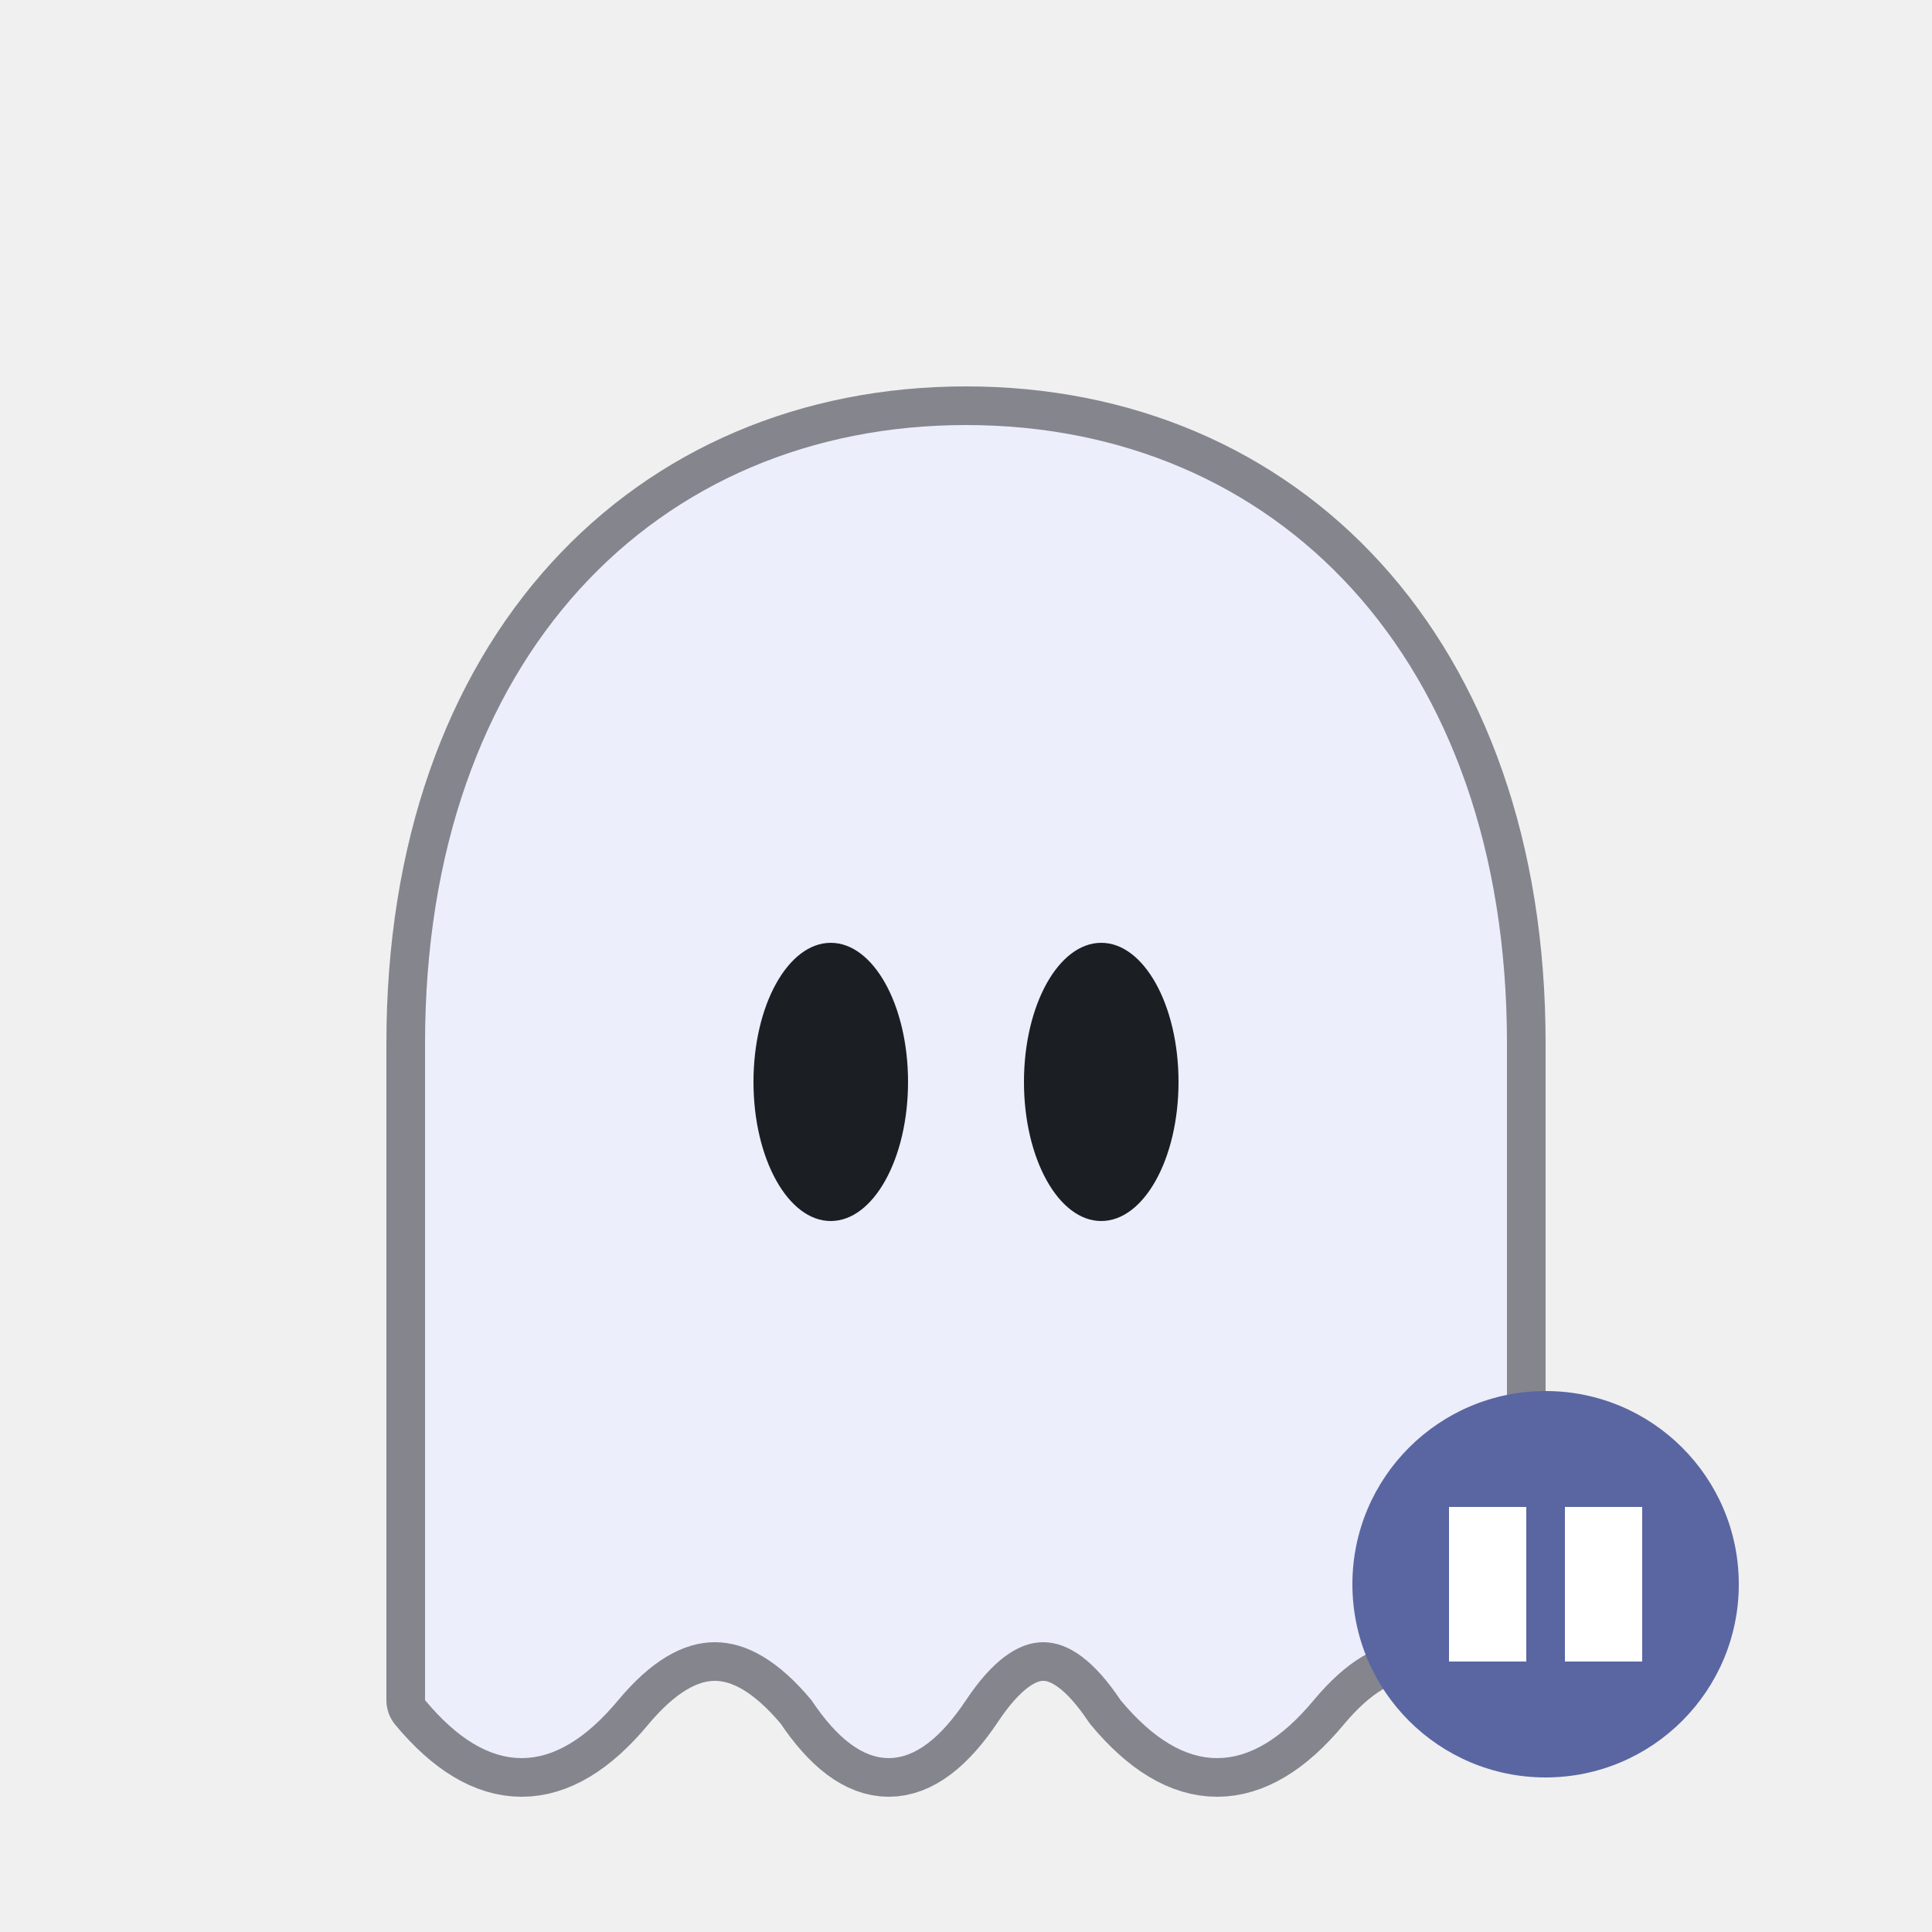
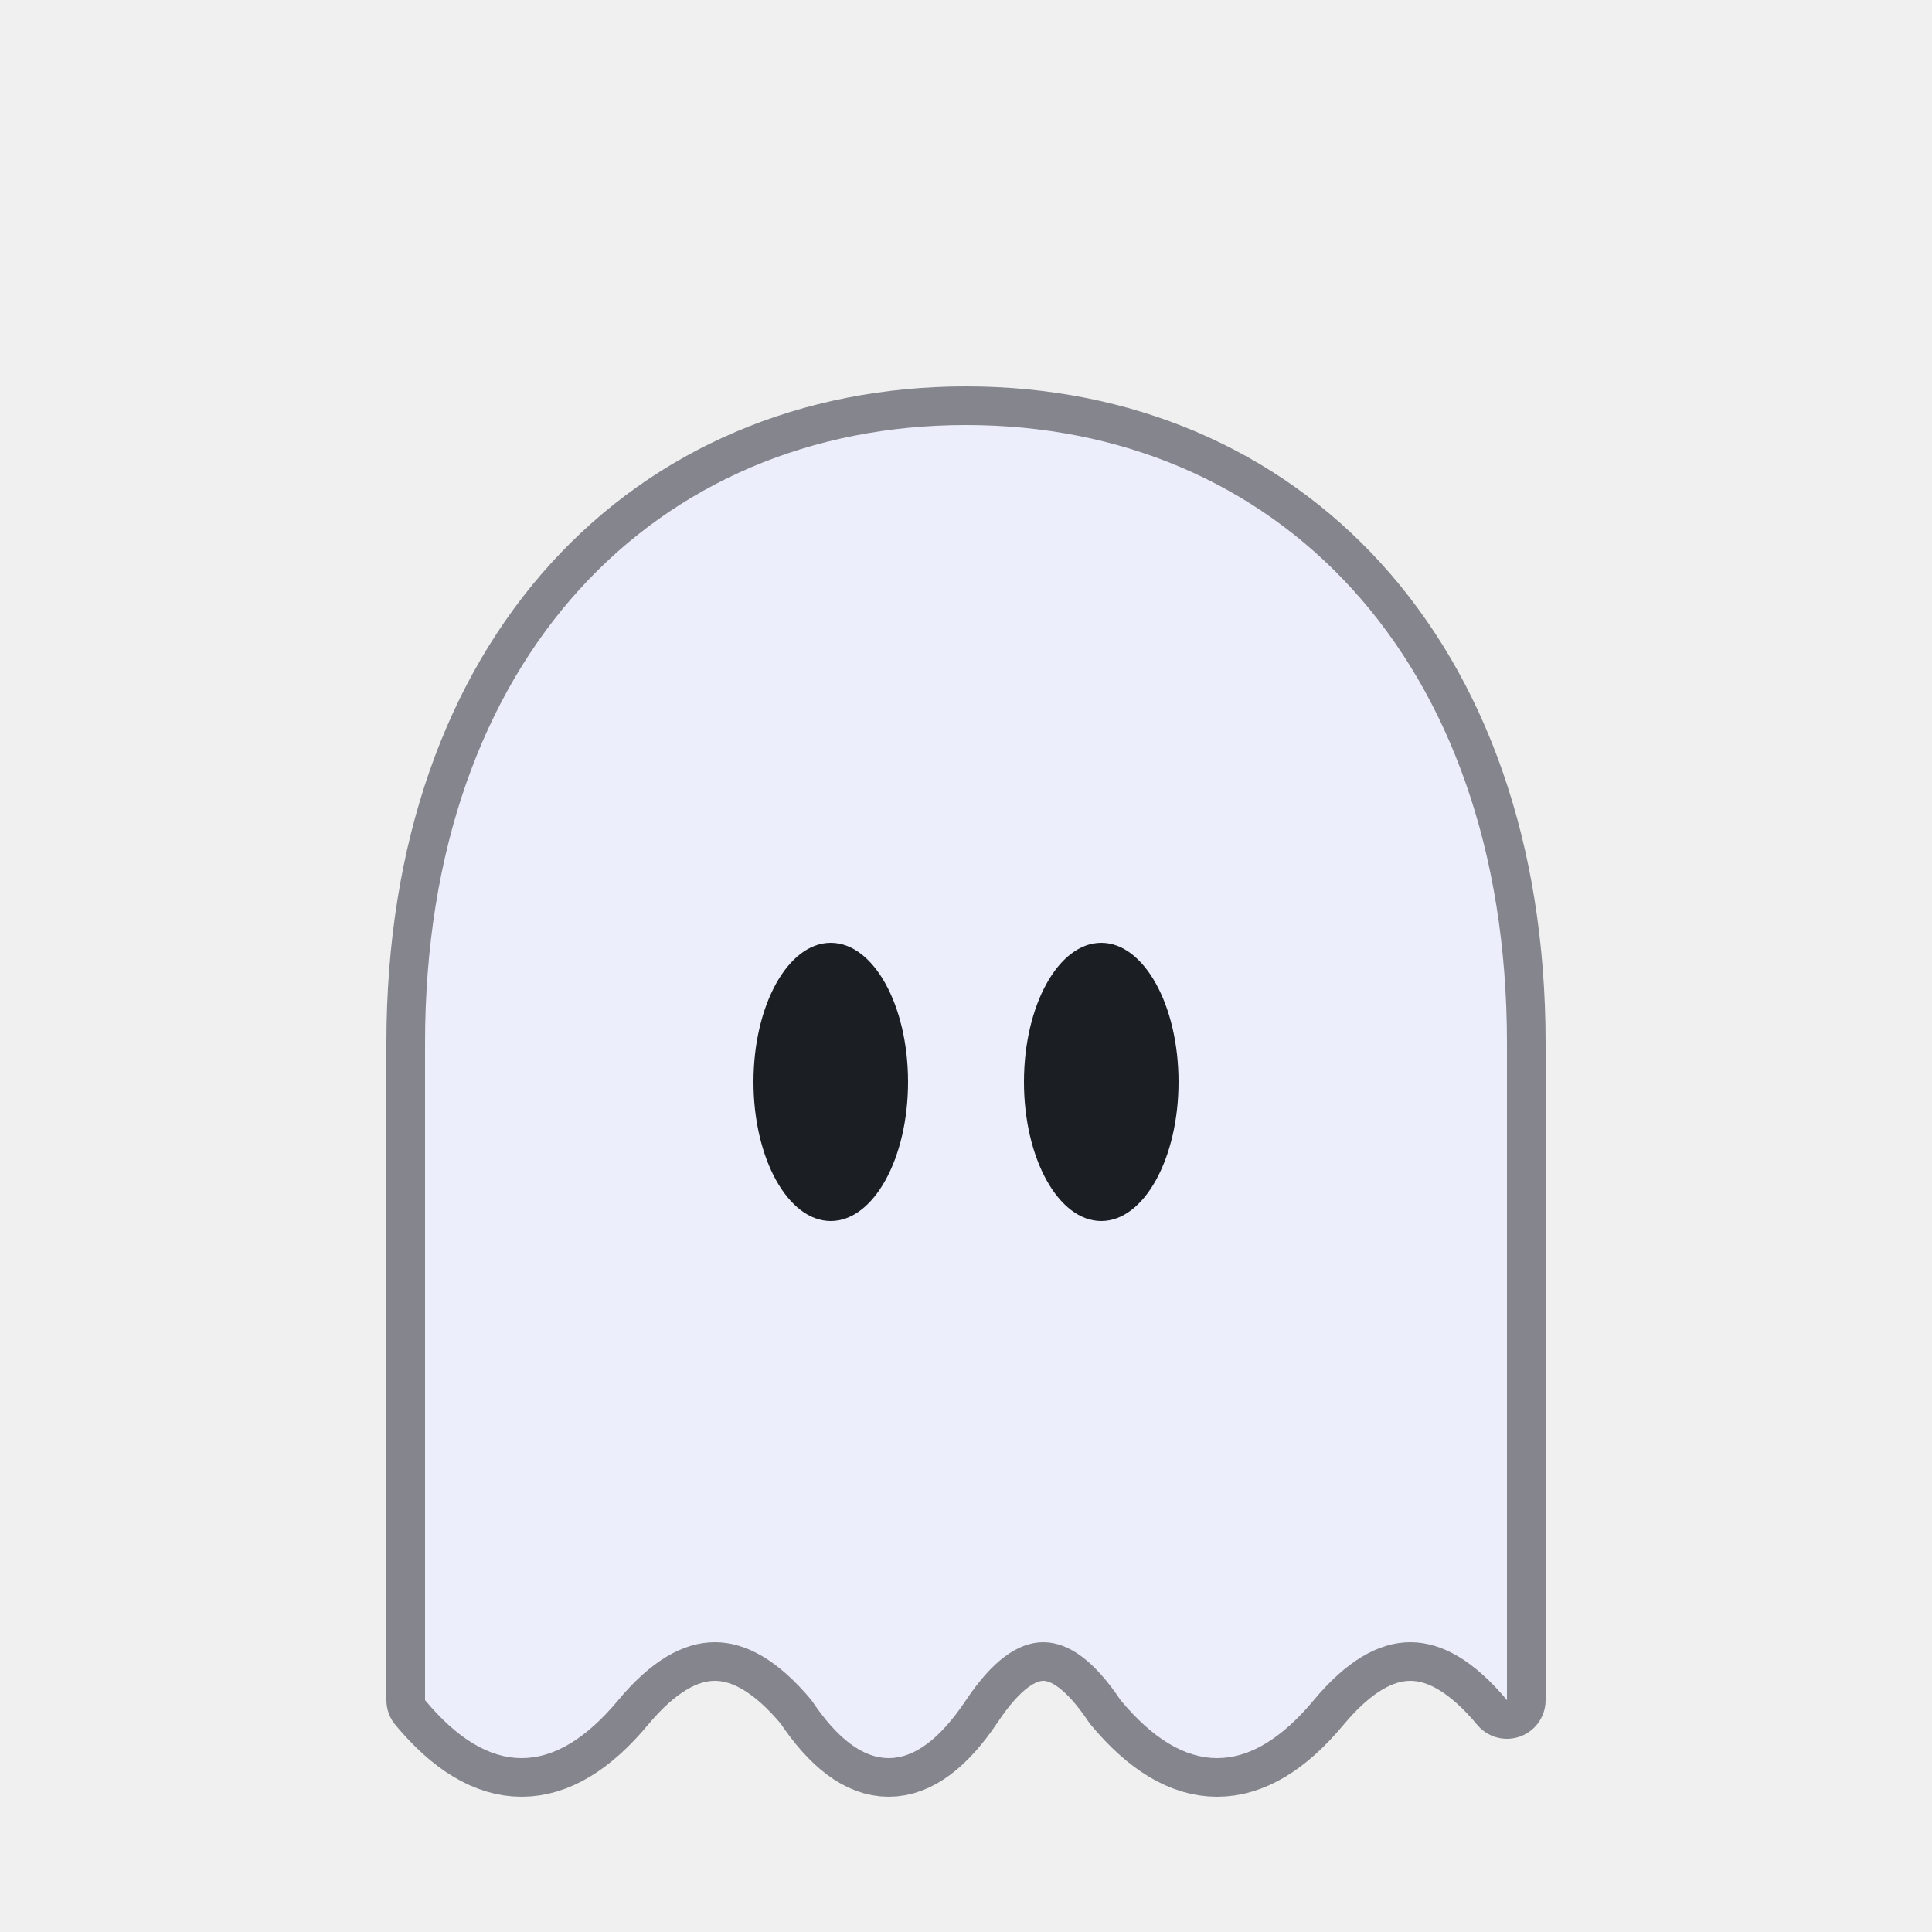
<svg xmlns="http://www.w3.org/2000/svg" viewBox="0 0 100 100" role="img" aria-label="Advisor as a friendly ghost, Halloween" stroke-linecap="round" stroke-linejoin="round">
  <g class="s">
    <g class="q">
      <g class="gt">
        <path d="M22 88V54C22 34 34 22 50 22C66 22 78 34 78 54V88Q73 82 68 88Q63 94 58 88Q54 82 50 88Q46 94 42 88Q37 82 32 88Q27 94 22 88Z" fill="#eceefb" stroke="#84858d" stroke-width="4" paint-order="stroke" />
      </g>
      <g class="g" fill="#1b1f24">
        <ellipse class="e" cx="43" cy="56" rx="4" ry="7.2" />
        <ellipse class="e" cx="57" cy="56" rx="4" ry="7.2" />
      </g>
    </g>
  </g>
-   <g transform="translate(80 82)">
-     <circle r="10" fill="#5a66a1" />
-     <path d="M-5-4h4v8h-4zM1-4h4v8h-4z" fill="#fff" />
-   </g>
</svg>
